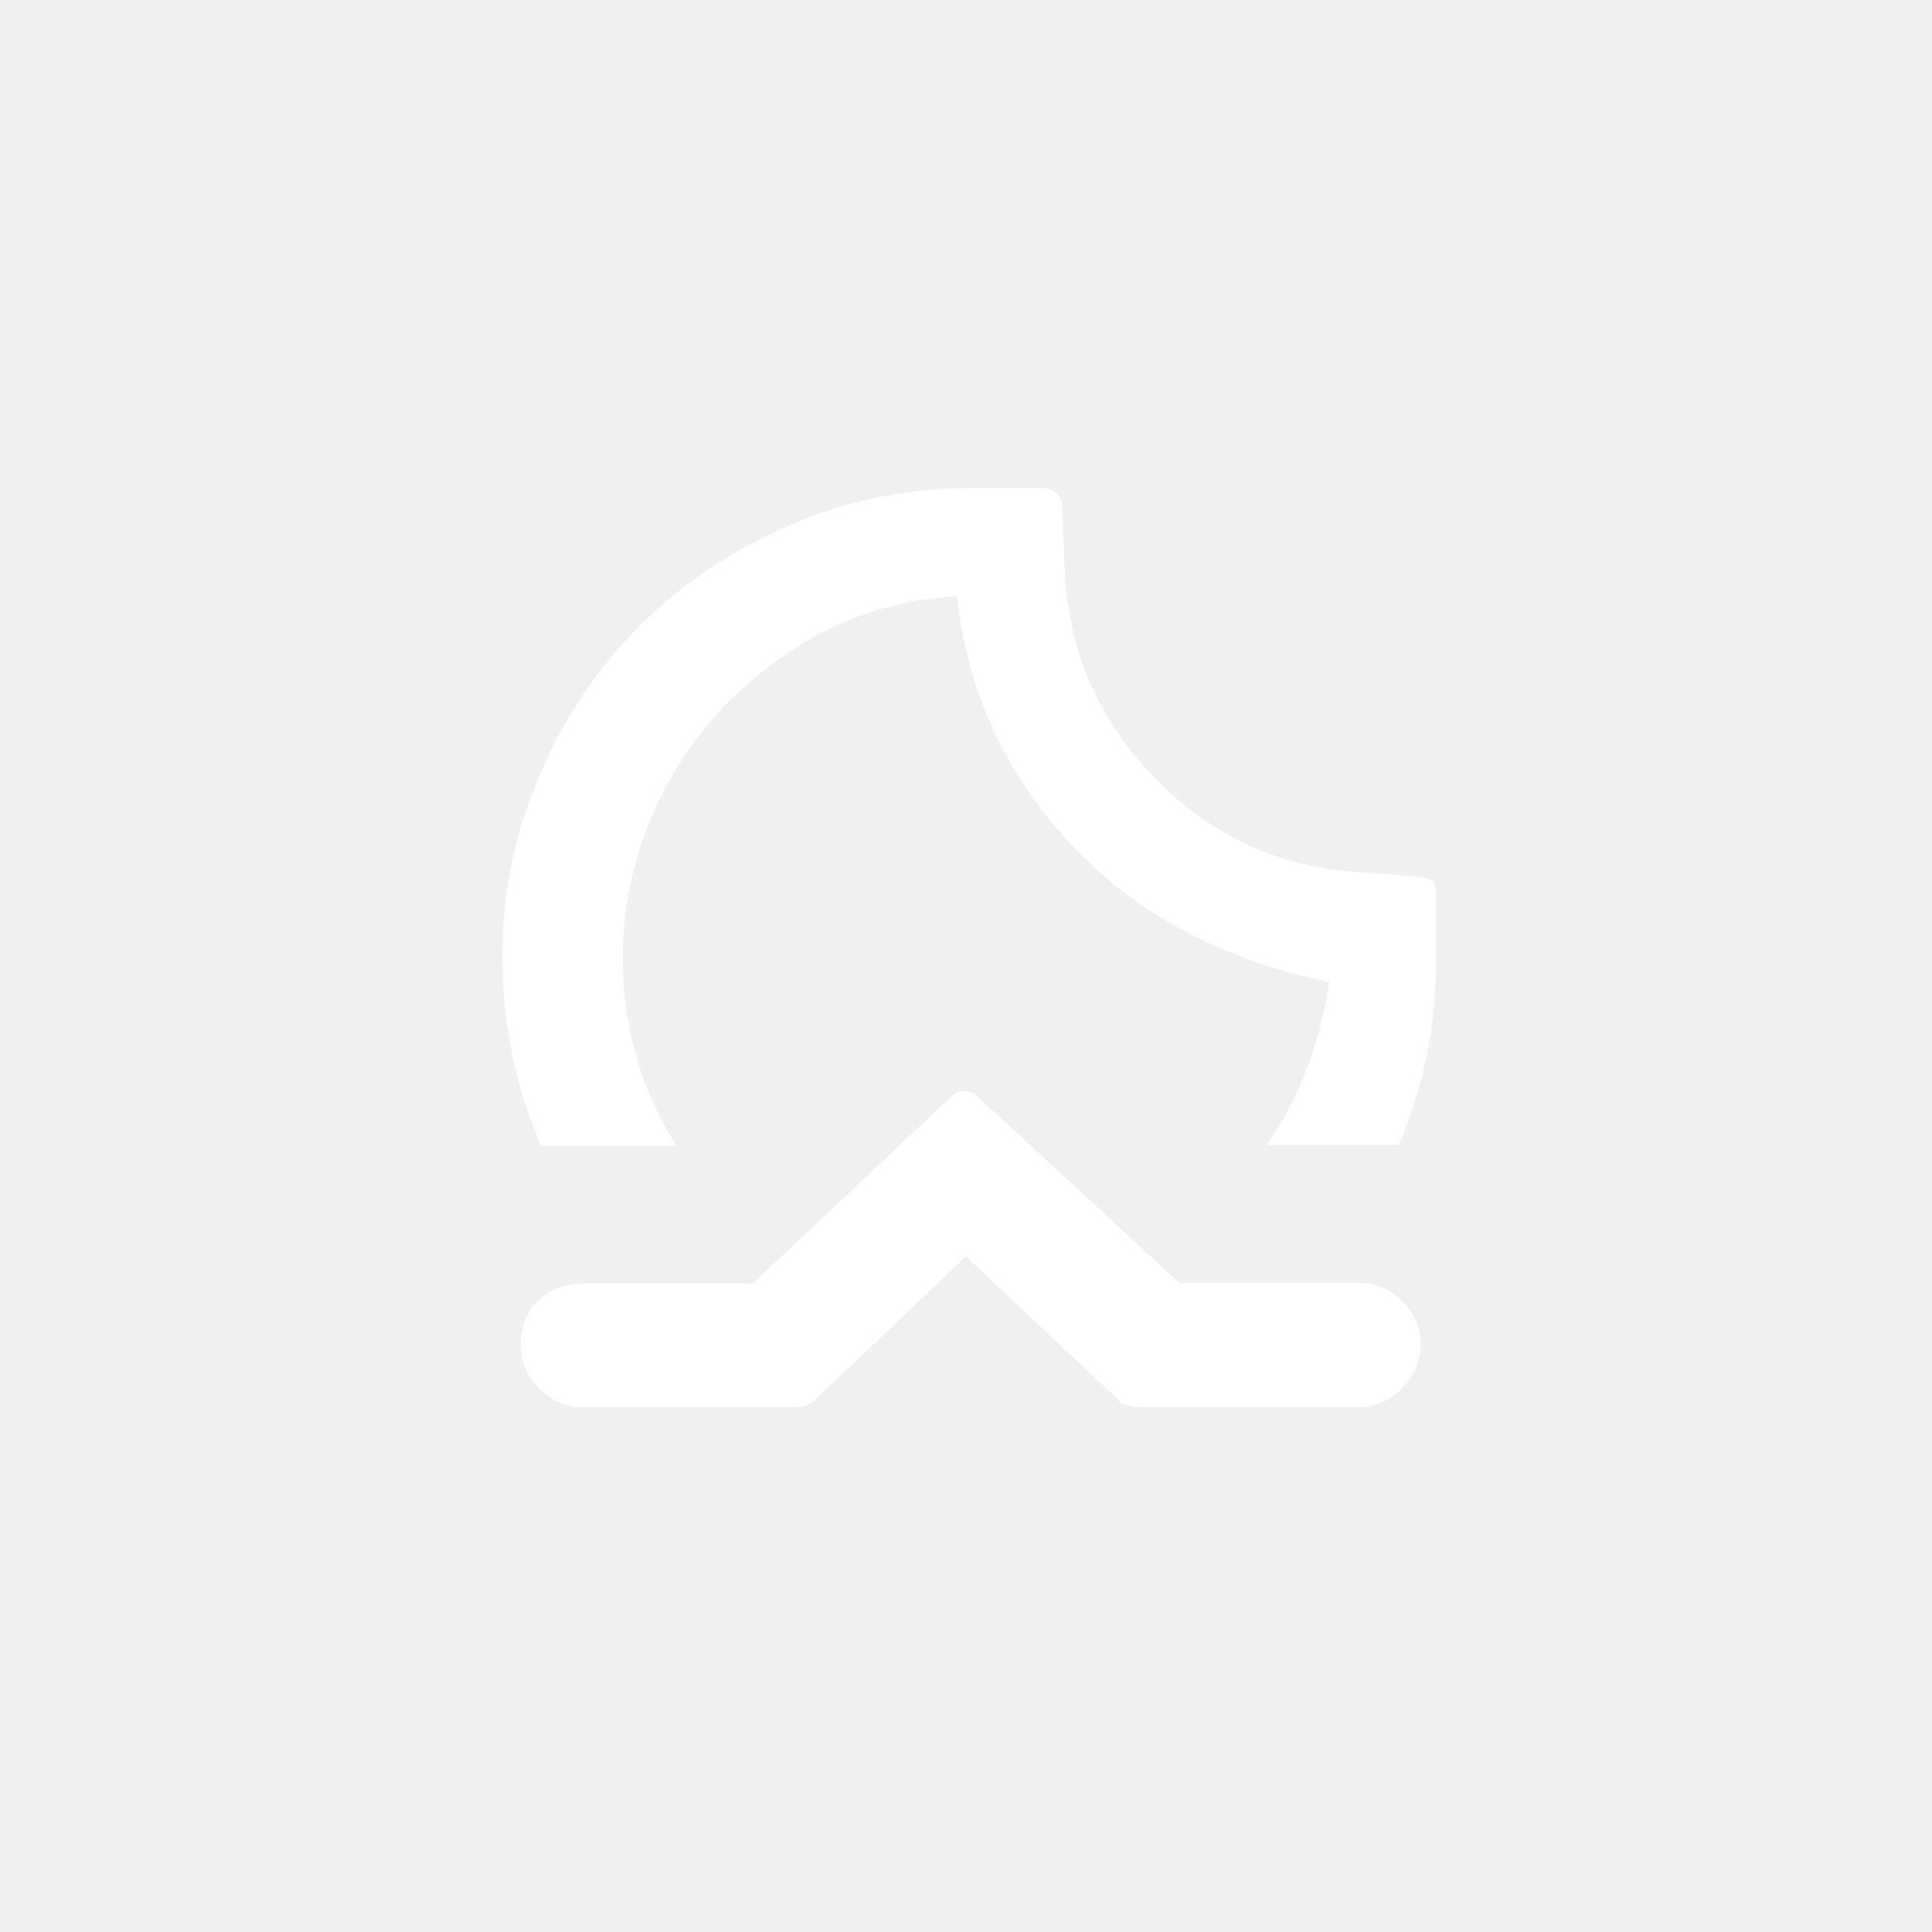
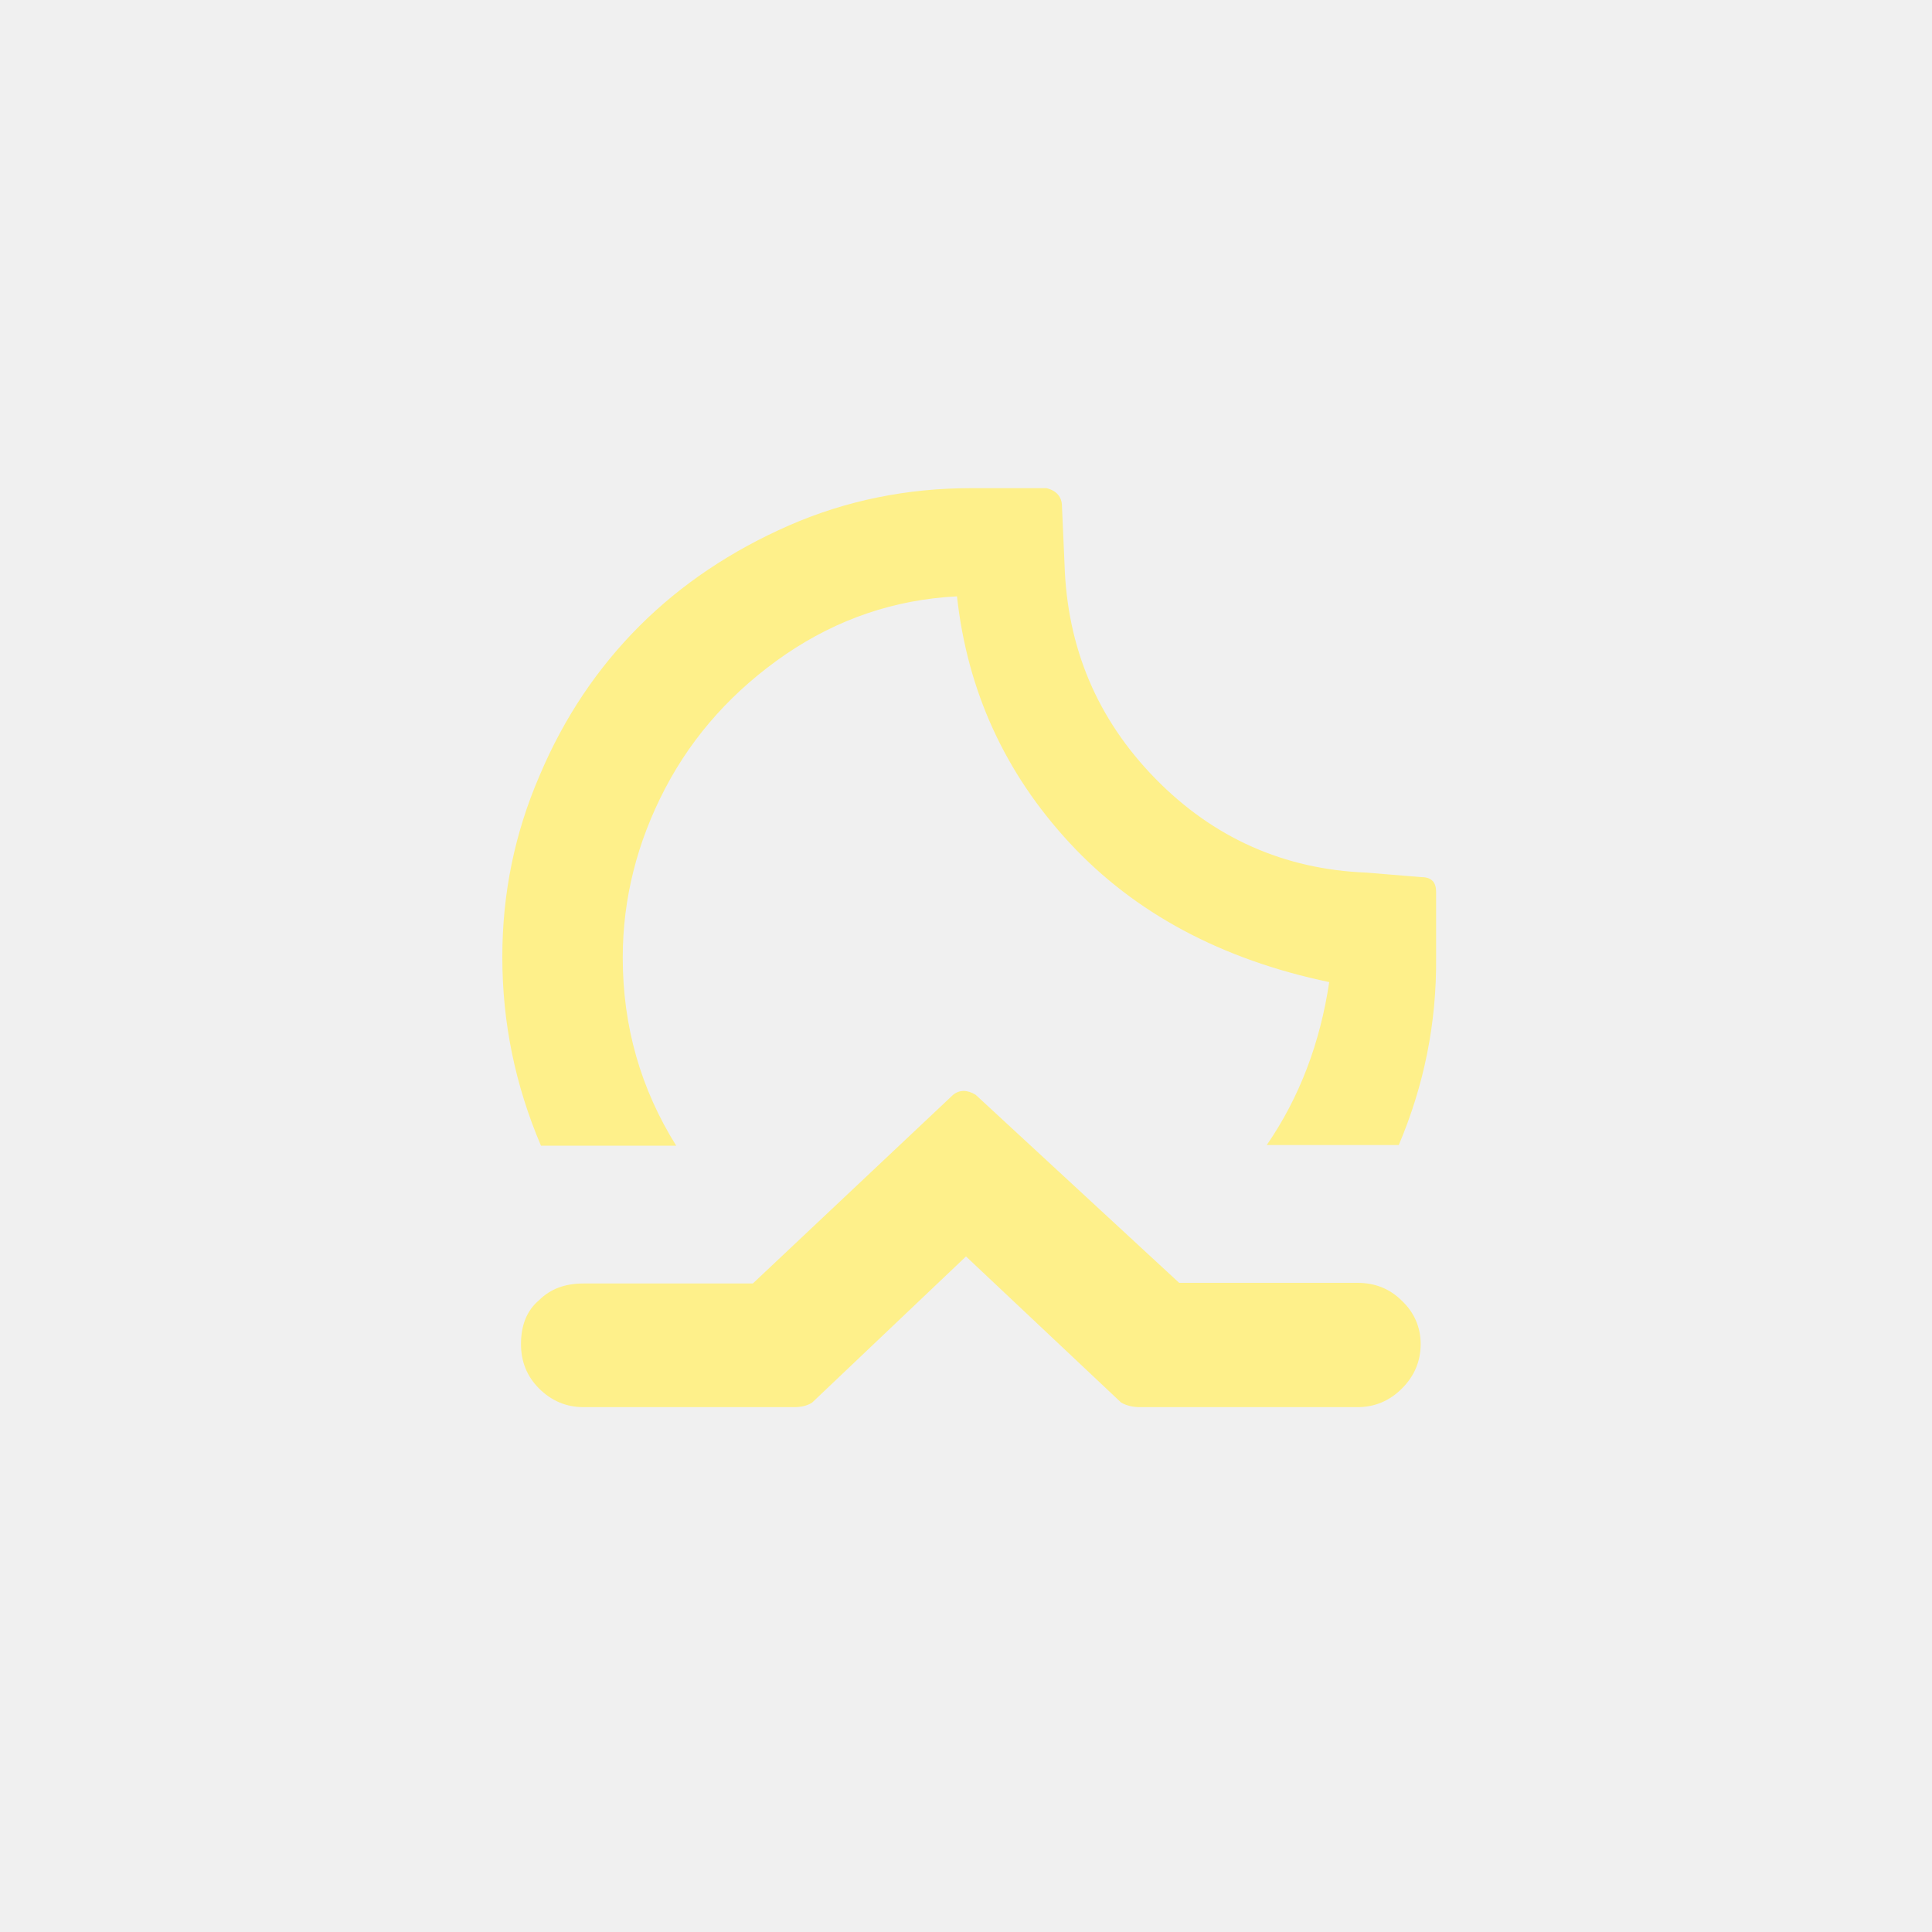
<svg xmlns="http://www.w3.org/2000/svg" width="46" height="46" version="1.1" id="Layer_1" x="0px" y="0px" viewBox="0 0 30 30" style="enable-background:new 0 0 30 30;" xml:space="preserve">
-   <path fill="white" d="M7.8,14.86c0-0.98,0.19-1.92,0.58-2.82c0.38-0.9,0.9-1.67,1.55-2.32c0.65-0.65,1.43-1.17,2.32-1.56s1.84-0.58,2.83-0.58  h1.17c0.16,0.04,0.24,0.14,0.24,0.28l0.04,0.9c0.04,1.3,0.51,2.41,1.41,3.33s2,1.41,3.28,1.46l0.85,0.07c0.16,0,0.23,0.08,0.23,0.23  v1.01c0.01,1.03-0.19,2-0.58,2.92h-2.05c0.51-0.74,0.83-1.59,0.97-2.53c-1.67-0.35-3.02-1.07-4.03-2.16s-1.59-2.37-1.75-3.83  c-0.97,0.05-1.85,0.35-2.66,0.9c-0.8,0.55-1.43,1.24-1.87,2.08c-0.44,0.84-0.66,1.72-0.66,2.63c0,1.07,0.28,2.04,0.83,2.92H8.4  C8,16.85,7.8,15.88,7.8,14.86z M8.09,20.87c0-0.29,0.09-0.52,0.28-0.68c0.18-0.18,0.41-0.26,0.69-0.26h2.63L14.8,17  c0.1-0.08,0.22-0.08,0.35,0l3.16,2.92h2.77c0.27,0,0.5,0.09,0.69,0.28c0.19,0.18,0.29,0.41,0.29,0.67c0,0.27-0.1,0.5-0.29,0.69  c-0.19,0.19-0.42,0.29-0.69,0.29h-3.38c-0.1,0-0.2-0.02-0.29-0.07l-2.41-2.27l-2.39,2.27c-0.08,0.05-0.17,0.07-0.28,0.07H9.06  c-0.27,0-0.5-0.1-0.69-0.29S8.09,21.14,8.09,20.87z" />
+   <path fill="#FEF08A" d="M7.8,14.86c0-0.98,0.19-1.92,0.58-2.82c0.38-0.9,0.9-1.67,1.55-2.32c0.65-0.65,1.43-1.17,2.32-1.56s1.84-0.58,2.83-0.58  h1.17c0.16,0.04,0.24,0.14,0.24,0.28l0.04,0.9c0.04,1.3,0.51,2.41,1.41,3.33s2,1.41,3.28,1.46l0.85,0.07c0.16,0,0.23,0.08,0.23,0.23  v1.01c0.01,1.03-0.19,2-0.58,2.92h-2.05c0.51-0.74,0.83-1.59,0.97-2.53c-1.67-0.35-3.02-1.07-4.03-2.16s-1.59-2.37-1.75-3.83  c-0.97,0.05-1.85,0.35-2.66,0.9c-0.8,0.55-1.43,1.24-1.87,2.08c-0.44,0.84-0.66,1.72-0.66,2.63c0,1.07,0.28,2.04,0.83,2.92H8.4  C8,16.85,7.8,15.88,7.8,14.86z M8.09,20.87c0-0.29,0.09-0.52,0.28-0.68c0.18-0.18,0.41-0.26,0.69-0.26h2.63L14.8,17  c0.1-0.08,0.22-0.08,0.35,0l3.16,2.92h2.77c0.27,0,0.5,0.09,0.69,0.28c0.19,0.18,0.29,0.41,0.29,0.67c0,0.27-0.1,0.5-0.29,0.69  c-0.19,0.19-0.42,0.29-0.69,0.29h-3.38c-0.1,0-0.2-0.02-0.29-0.07l-2.41-2.27l-2.39,2.27c-0.08,0.05-0.17,0.07-0.28,0.07H9.06  c-0.27,0-0.5-0.1-0.69-0.29S8.09,21.14,8.09,20.87z" />
</svg>
